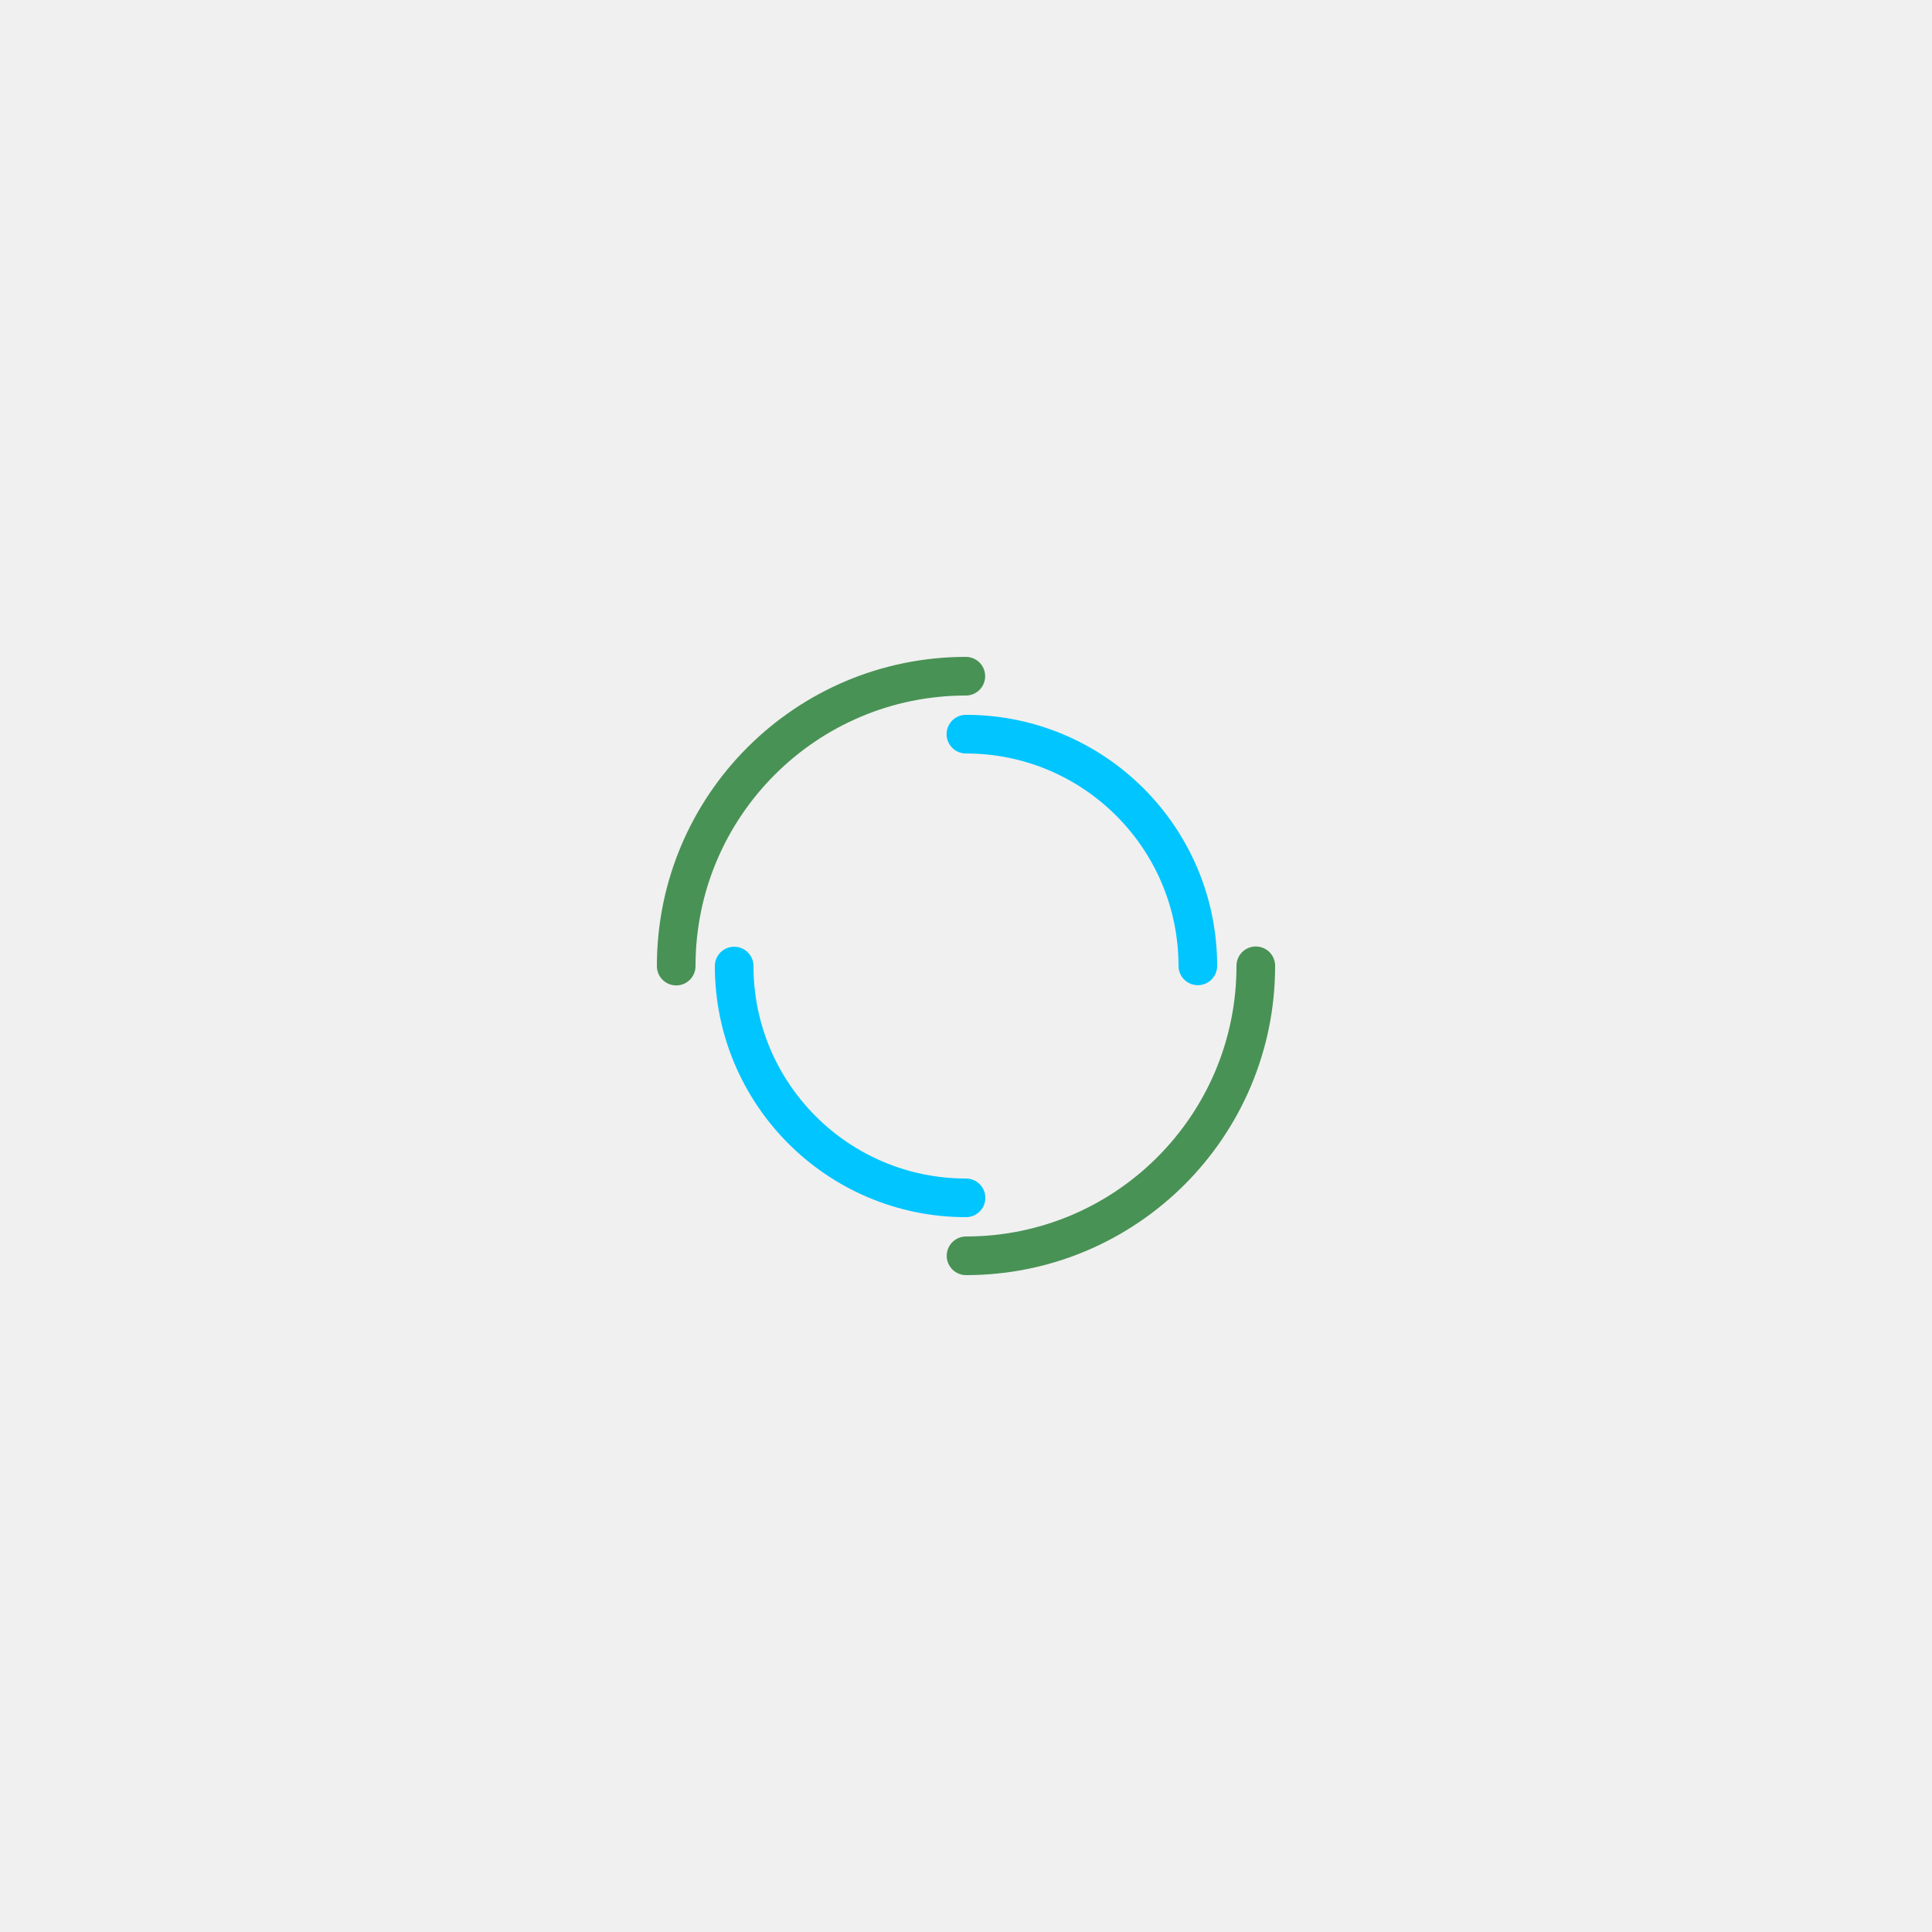
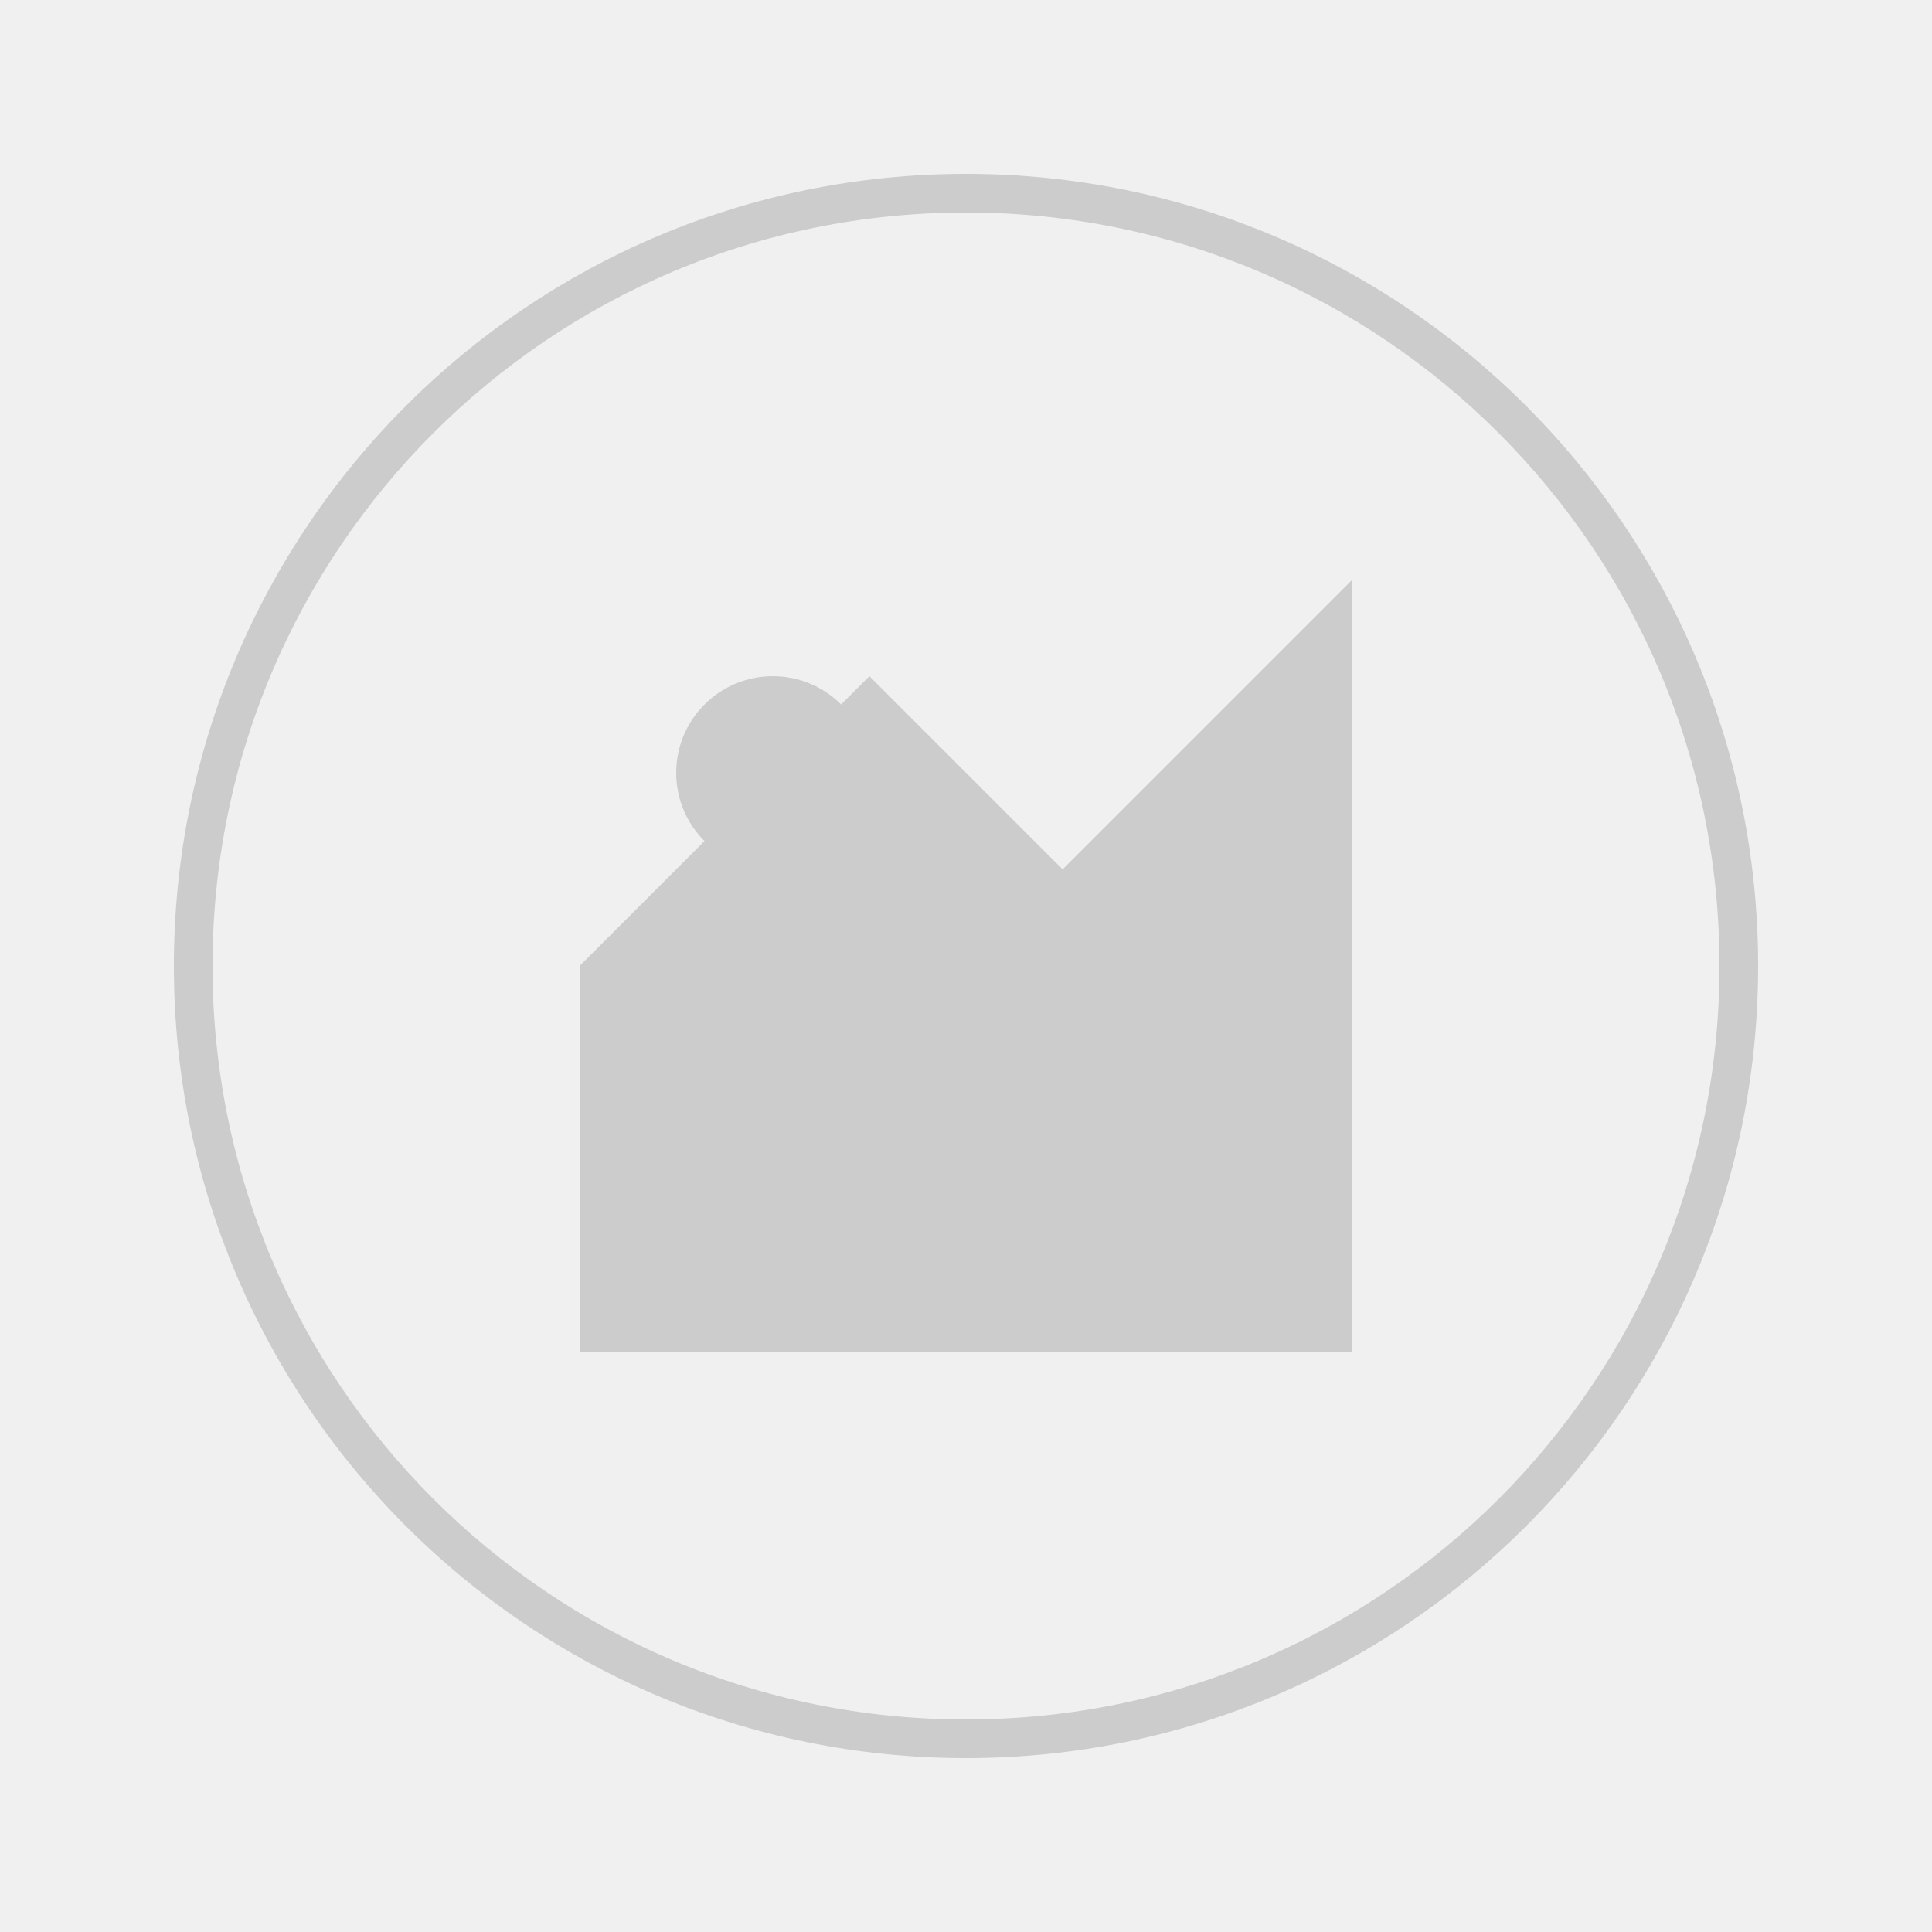
- <svg xmlns="http://www.w3.org/2000/svg" xmlns:xlink="http://www.w3.org/1999/xlink" style="margin:auto;background:transparent;display:block;" width="200px" height="200px" viewBox="0 0 100 100" preserveAspectRatio="xMidYMid">
-   <circle cx="50" cy="50" r="15" stroke-width="2" stroke="#499255" stroke-dasharray="23.562 23.562" fill="none" stroke-linecap="round">
-     <animateTransform attributeName="transform" type="rotate" dur="1s" repeatCount="indefinite" keyTimes="0;1" values="0 50 50;360 50 50" />
-   </circle>
-   <circle cx="50" cy="50" r="12" stroke-width="2" stroke="#00c5ff" stroke-dasharray="18.85 18.85" stroke-dashoffset="18.85" fill="none" stroke-linecap="round">
-     <animateTransform attributeName="transform" type="rotate" dur="1s" repeatCount="indefinite" keyTimes="0;1" values="0 50 50;-360 50 50" />
-   </circle>
-   <a xlink:href="//png.cm/" target="_blank" title="简单图床官网">
-     <text x="48" y="50" font-size="1" fill="white" opacity="0">简单图床</text>
-   </a>
+ <svg xmlns="http://www.w3.org/2000/svg" width="100" height="100" viewBox="0 0 100 100">
+   <circle cx="50" cy="50" r="40" fill="#f0f0f0" stroke="#ccc" stroke-width="2" />
+   <path d="M30 50 L45 35 L55 45 L70 30 L70 70 L30 70 Z" fill="#ccc" />
+   <circle cx="40" cy="40" r="5" fill="#ccc" />
</svg>
